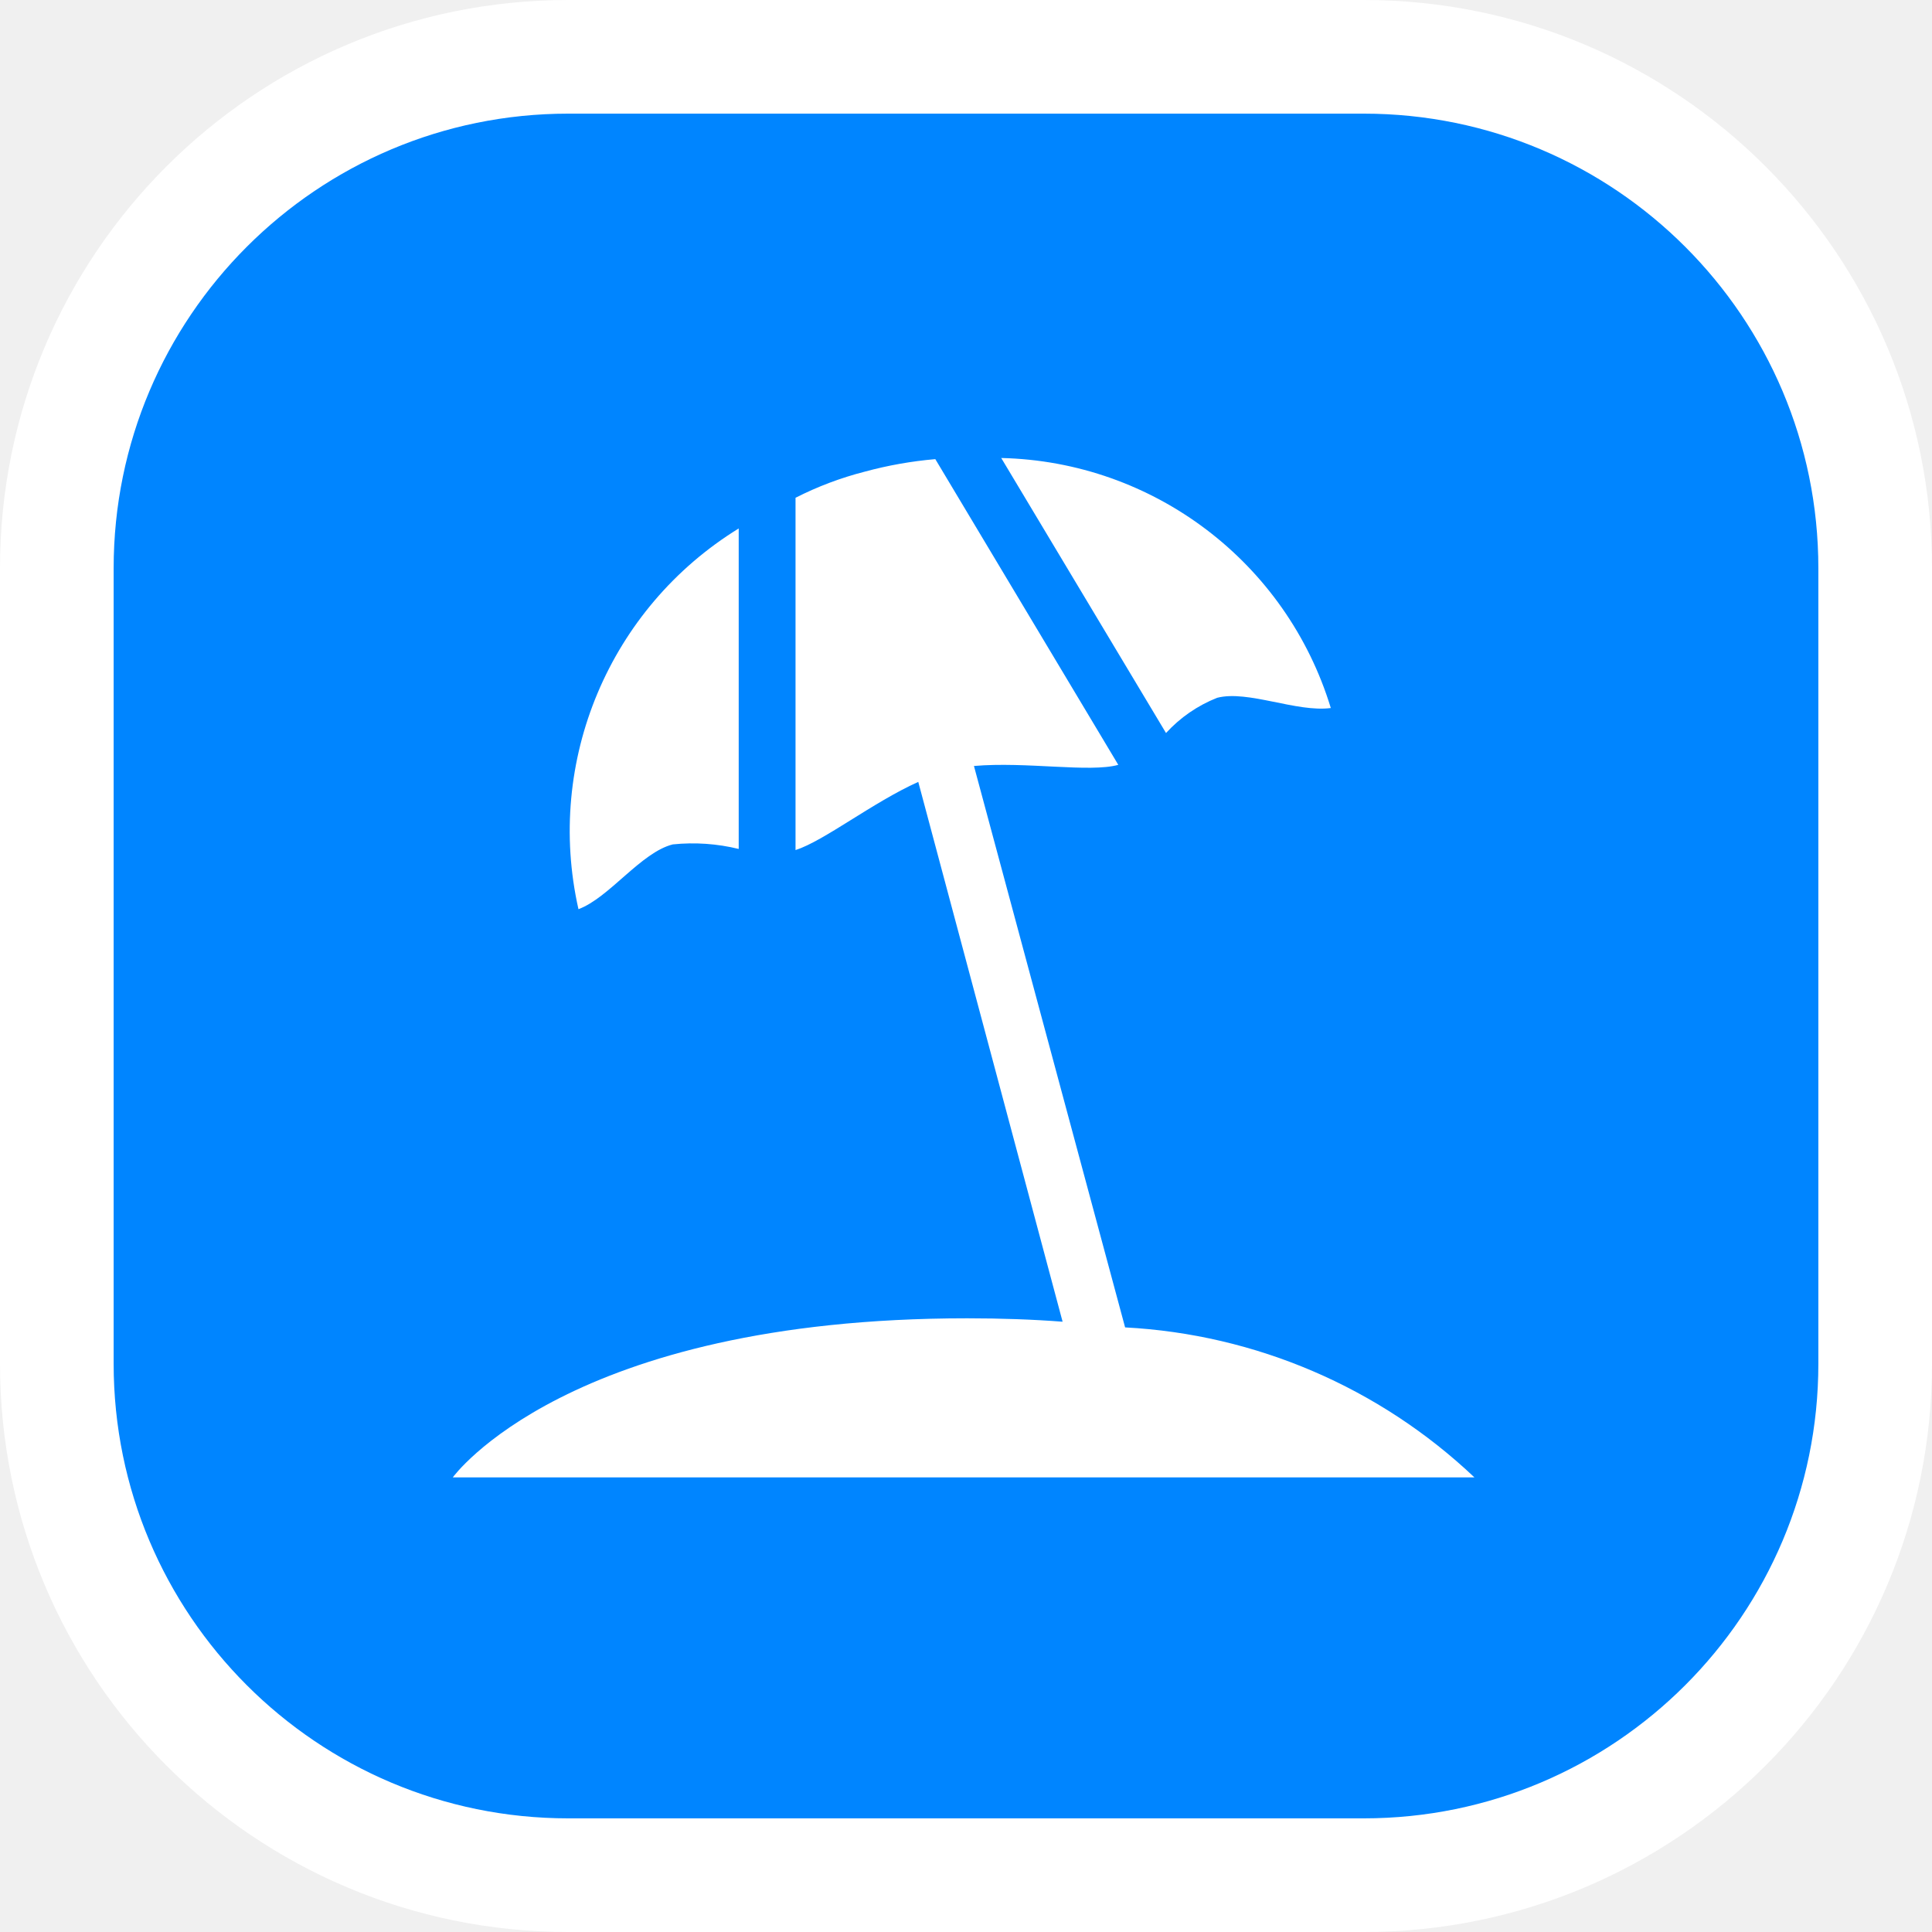
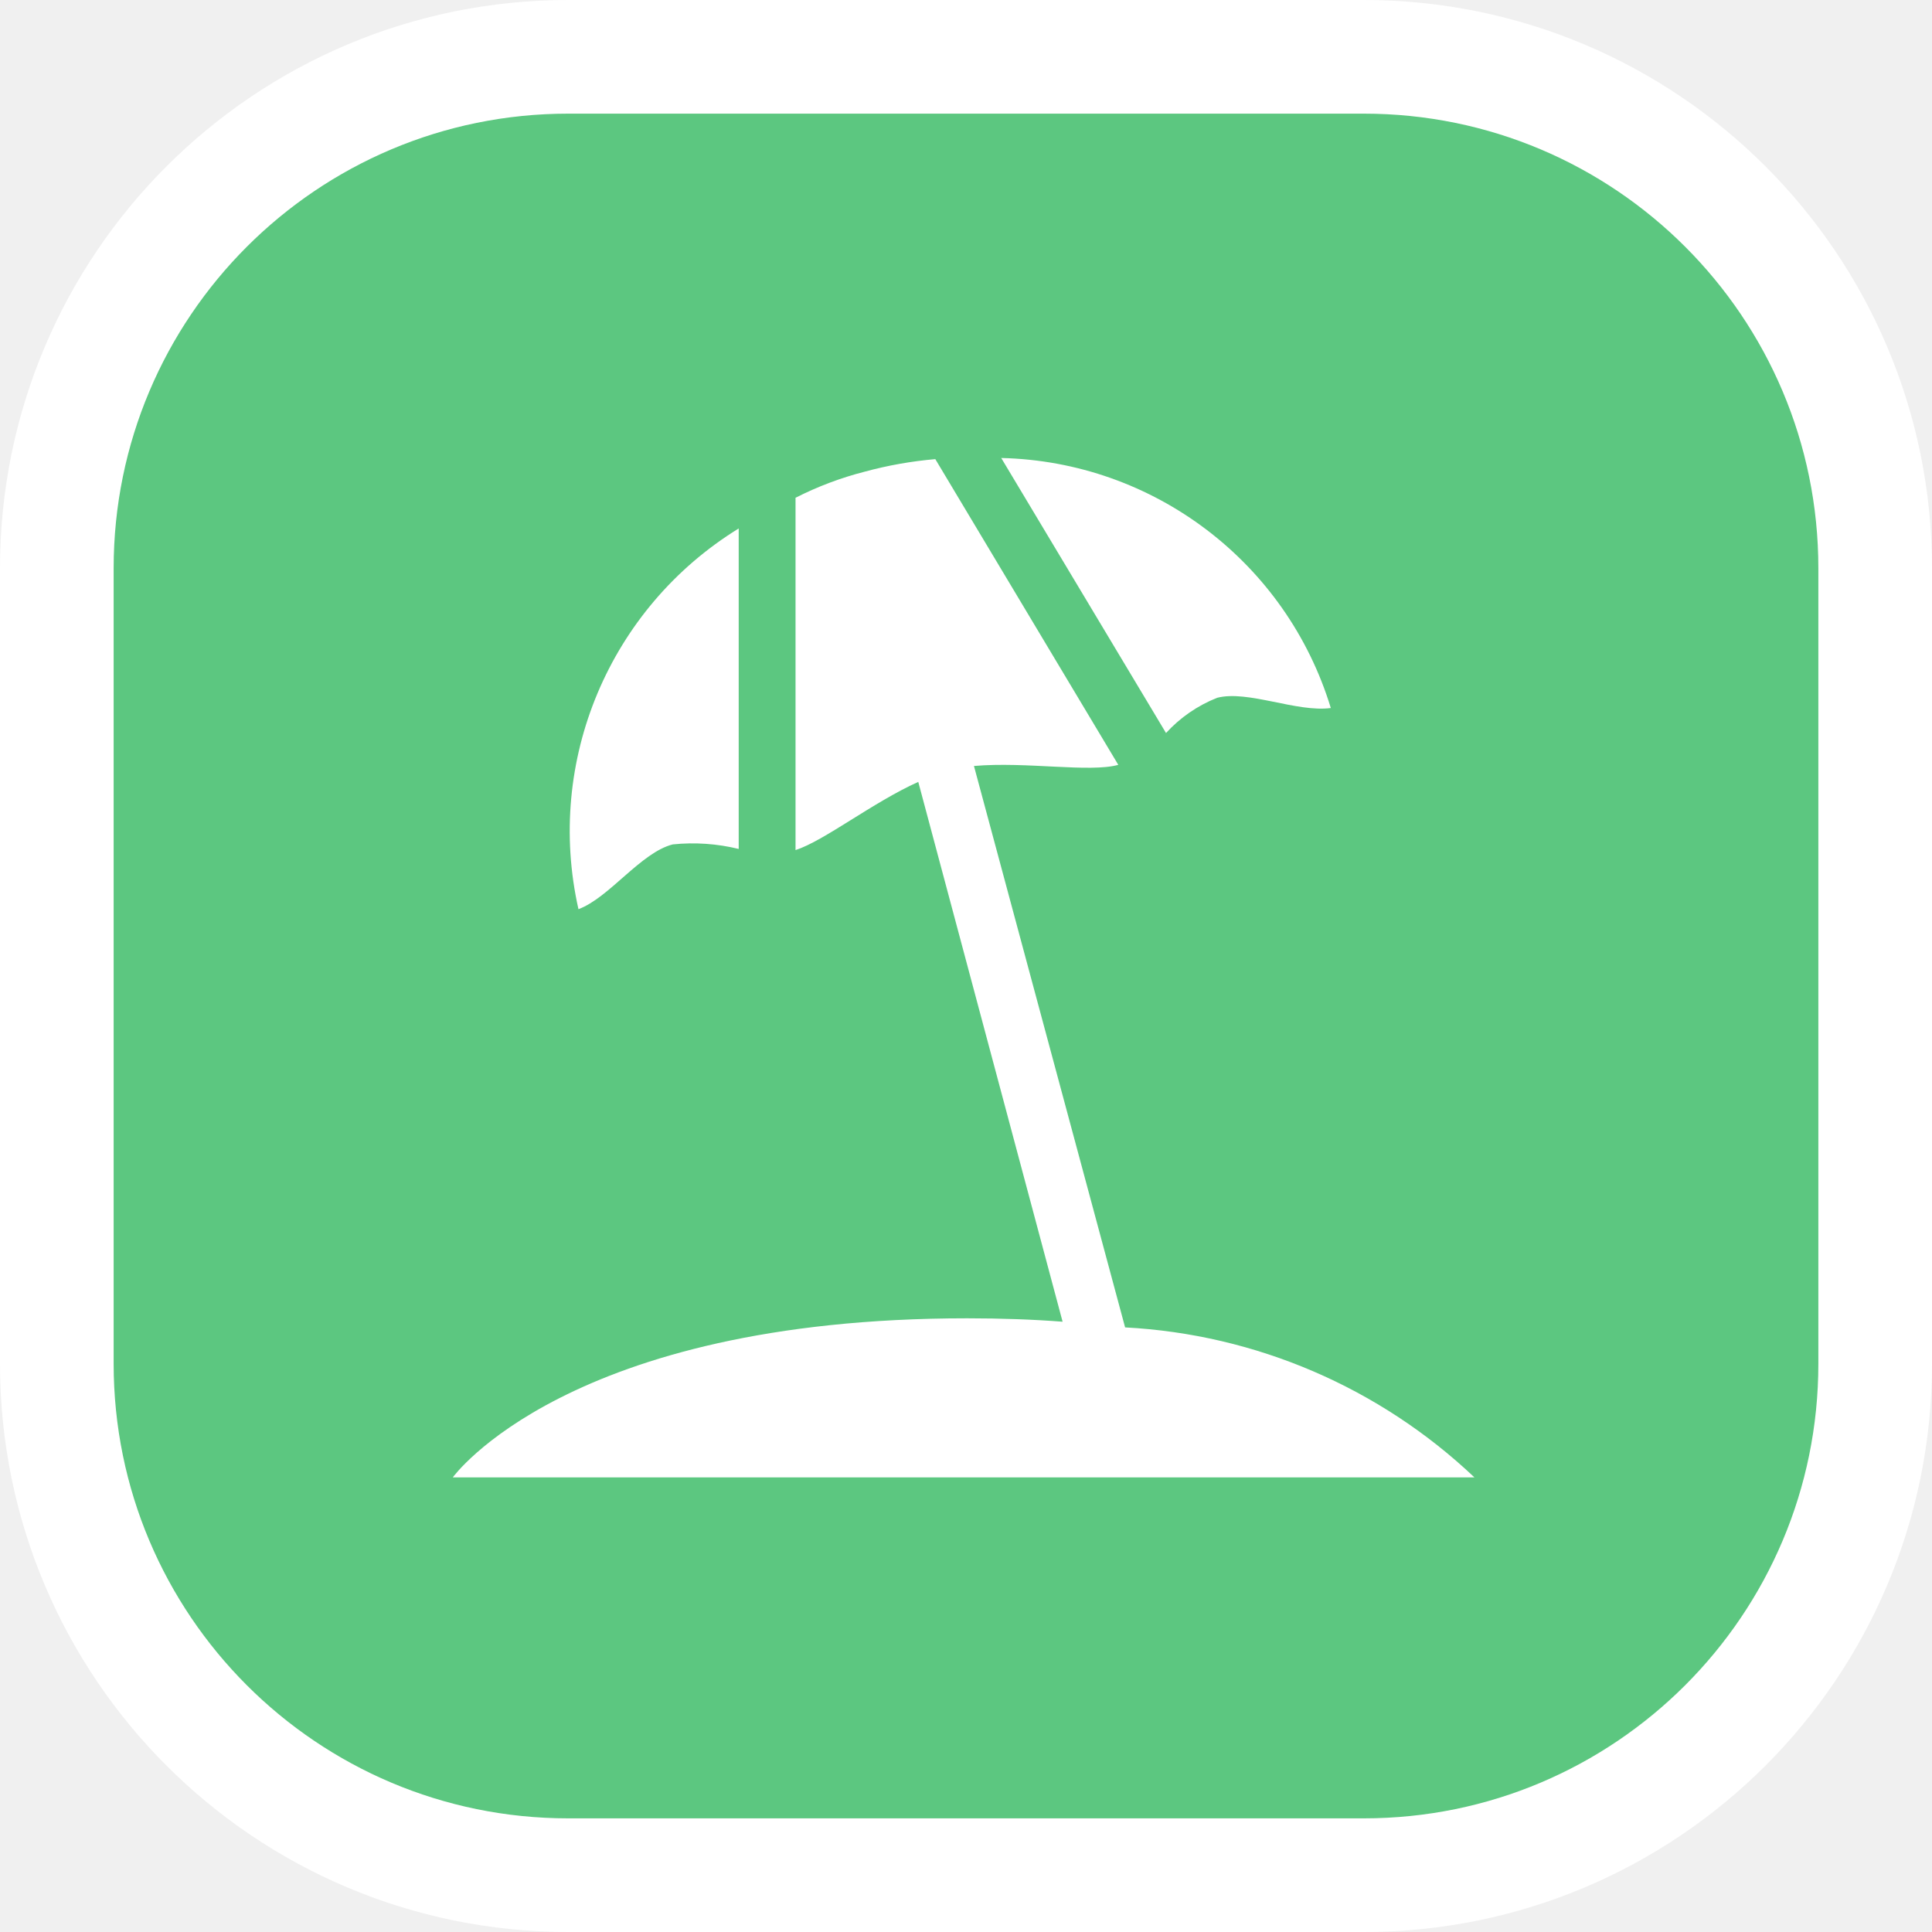
<svg xmlns="http://www.w3.org/2000/svg" viewBox="0 0 17 17" height="17" width="17">
  <rect fill="none" x="0" y="0" width="17" height="17" />
  <rect x="1" y="1" rx="4" ry="4" width="15" height="15" stroke="#ffffff" style="stroke-linejoin:round;stroke-miterlimit:4;" fill="#ffffff" stroke-width="2" />
-   <rect x="1" y="1" width="15" height="15" rx="4" ry="4" fill="#0085ff" />
+   <rect x="1" y="1" width="15" height="15" rx="4" ry="4" fill="#5cc780" />
  <path fill="#ffffff" transform="translate(3 3)" d="M3.5,1.65V4.47a1.703,1.703,0,0,0-.58-.04c-.28.07-.56.47-.83.57A3.126,3.126,0,0,1,3.5,1.65Zm2.31-.62L7.26,3.45a1.216,1.216,0,0,1,.45-.31c.27-.07.7.13,1,.09A3.106,3.106,0,0,0,5.81,1.03ZM.984,10h8.99A4.841,4.841,0,0,0,6.9,8.68L5.57,3.74c.46-.04,1.02.06,1.27-.01L5.23,1.04a3.525,3.525,0,0,0-.62.11A2.96,2.96,0,0,0,4,1.38v3.1c.25-.08.68-.42,1.08-.6L6.35,8.63q-.39-.03-.84-.03C1.99,8.6.984,10,.984,10Z" />
</svg>
